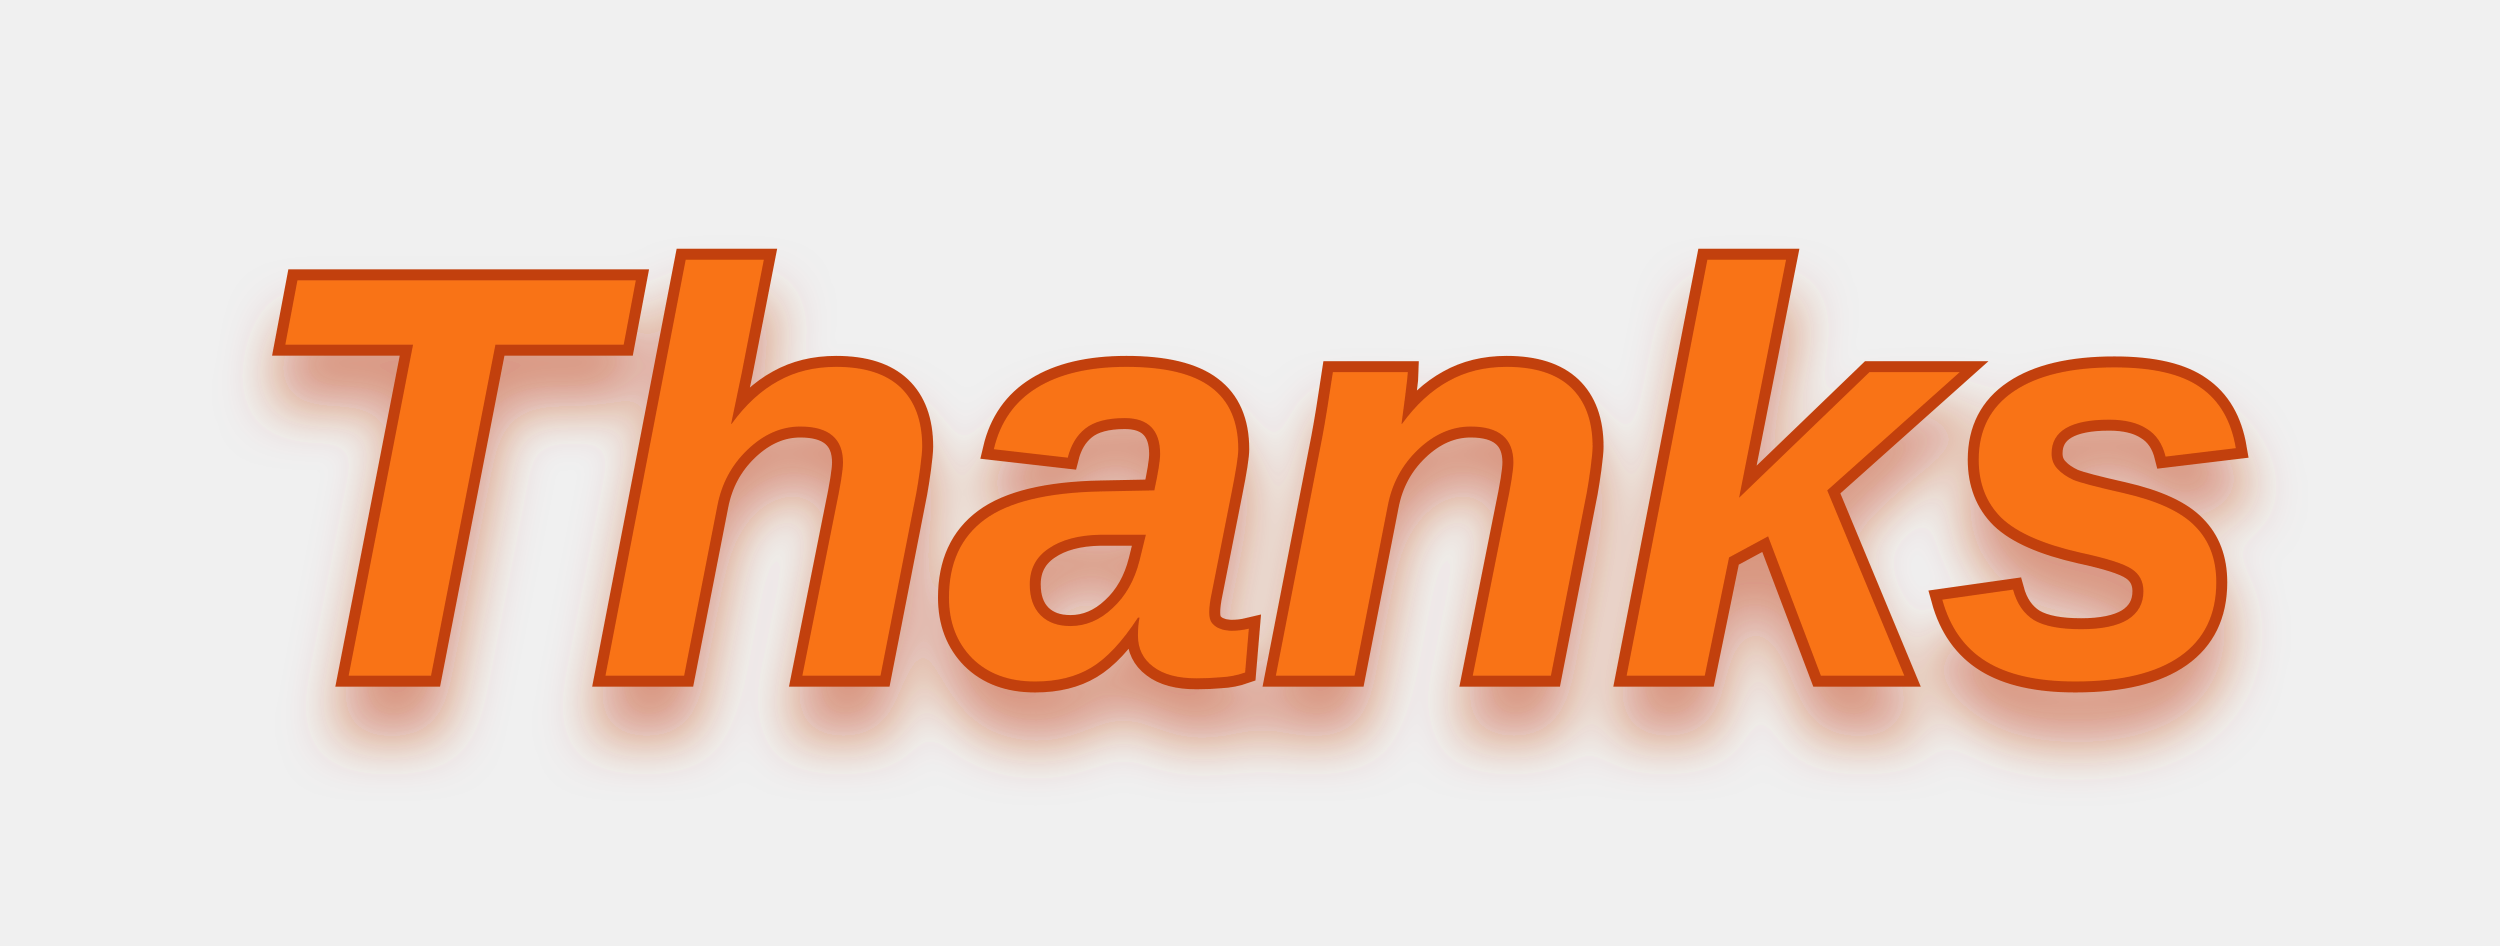
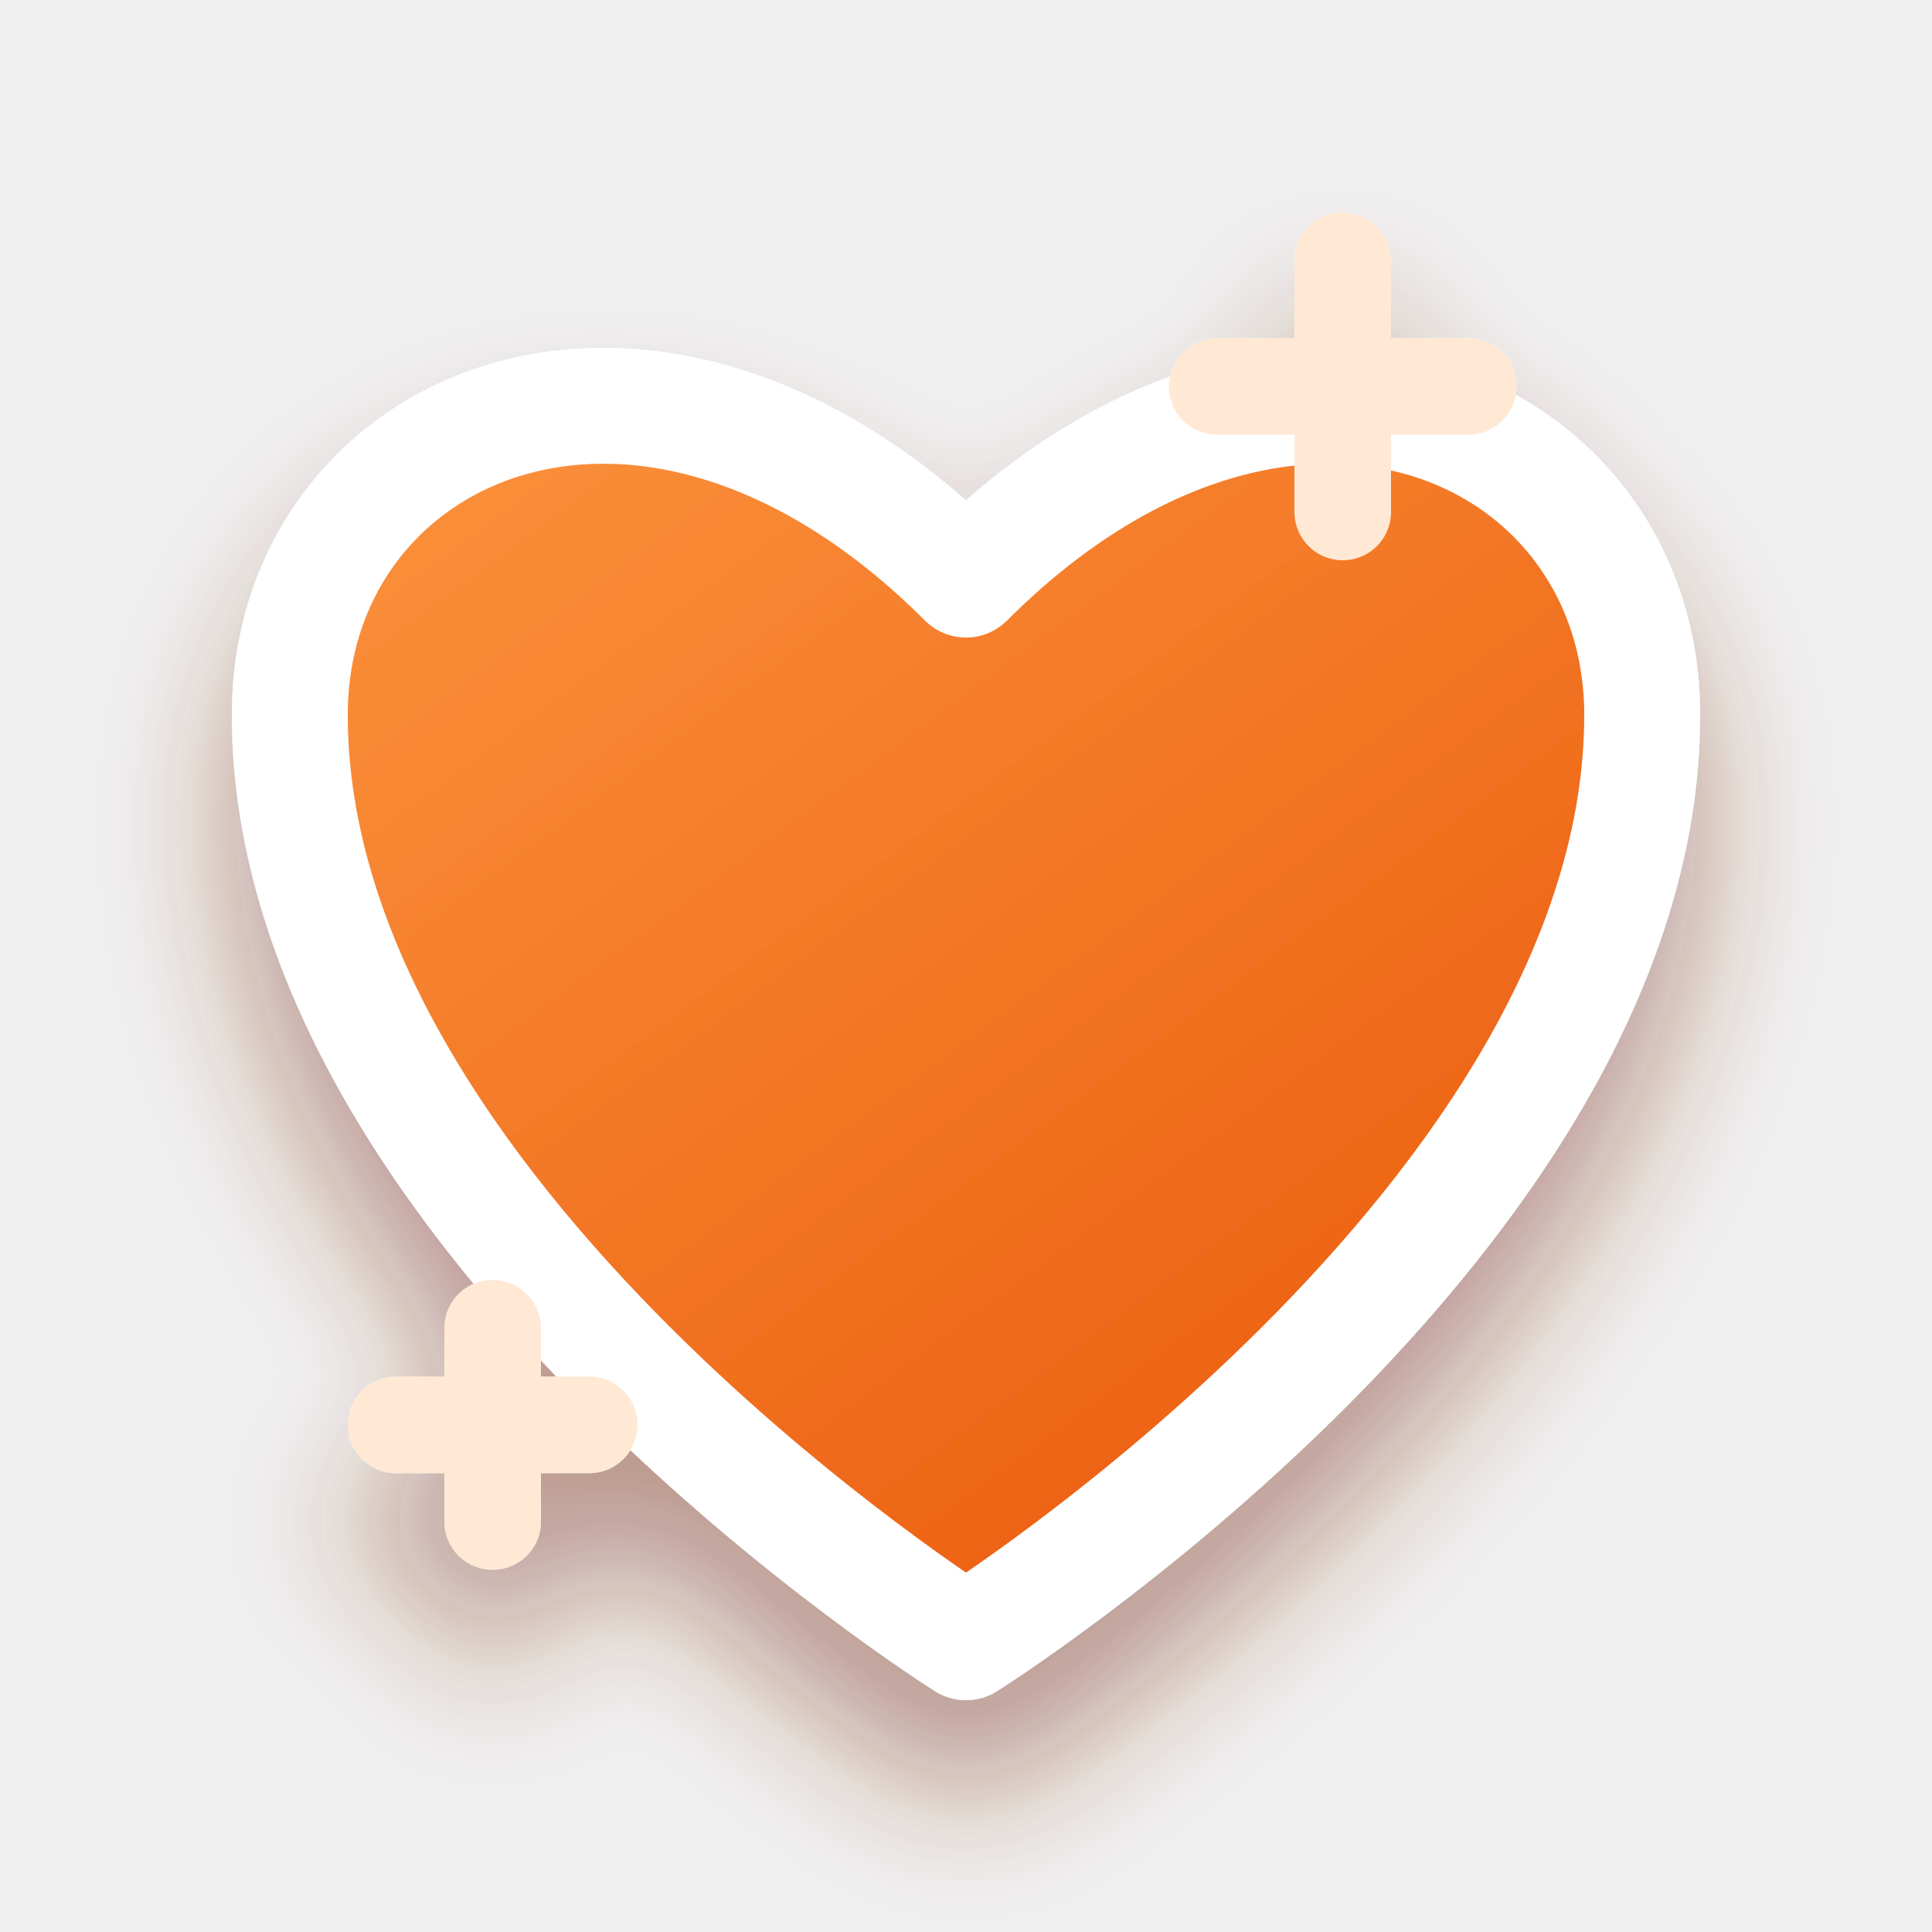
- <svg xmlns="http://www.w3.org/2000/svg" viewBox="0 0 74 28" role="img" aria-label="Thanks">
+ <svg xmlns="http://www.w3.org/2000/svg" viewBox="0 0 40 40" role="img" aria-label="Thanks" data-im-judgement-pictogram="thanks">
  <defs>
-     <filter id="thanks-shadow" x="-20%" y="-30%" width="150%" height="170%">
-       <feDropShadow dx="0" dy="1.5" stdDeviation="0.8" flood-color="#C2410C" flood-opacity="0.52" />
+     <linearGradient id="thanks-fill" x1="10" y1="7" x2="30" y2="34" gradientUnits="userSpaceOnUse">
+       <stop stop-color="#FB923C" />
+       <stop offset="1" stop-color="#EA580C" />
+     </linearGradient>
+     <filter id="thanks-shadow" x="-30%" y="-30%" width="170%" height="180%">
+       <feDropShadow dx="0" dy="2" stdDeviation="1.4" flood-color="#7C2D12" flood-opacity="0.45" />
    </filter>
  </defs>
-   <text x="50%" y="20" text-anchor="middle" fill="#F97316" stroke="#C2410C" stroke-width="0.65" paint-order="stroke" filter="url(#thanks-shadow)" font-family="Arial Black, Arial, sans-serif" font-size="17" font-style="italic" font-weight="900">Thanks</text>
+   <g filter="url(#thanks-shadow)">
+     <path d="M20 34S6 25.2 6 14.8C6 8.8 13.4 5.4 20 12c6.6-6.6 14-3.2 14 2.8C34 25.2 20 34 20 34Z" fill="url(#thanks-fill)" stroke="#fff" stroke-width="2.4" stroke-linejoin="round" />
+     <path d="M27.8 5.4v5.2M25.2 8h5.2M10.2 27.5v4M8.2 29.5h4" fill="none" stroke="#FFE9D5" stroke-width="2" stroke-linecap="round" />
+   </g>
</svg>
